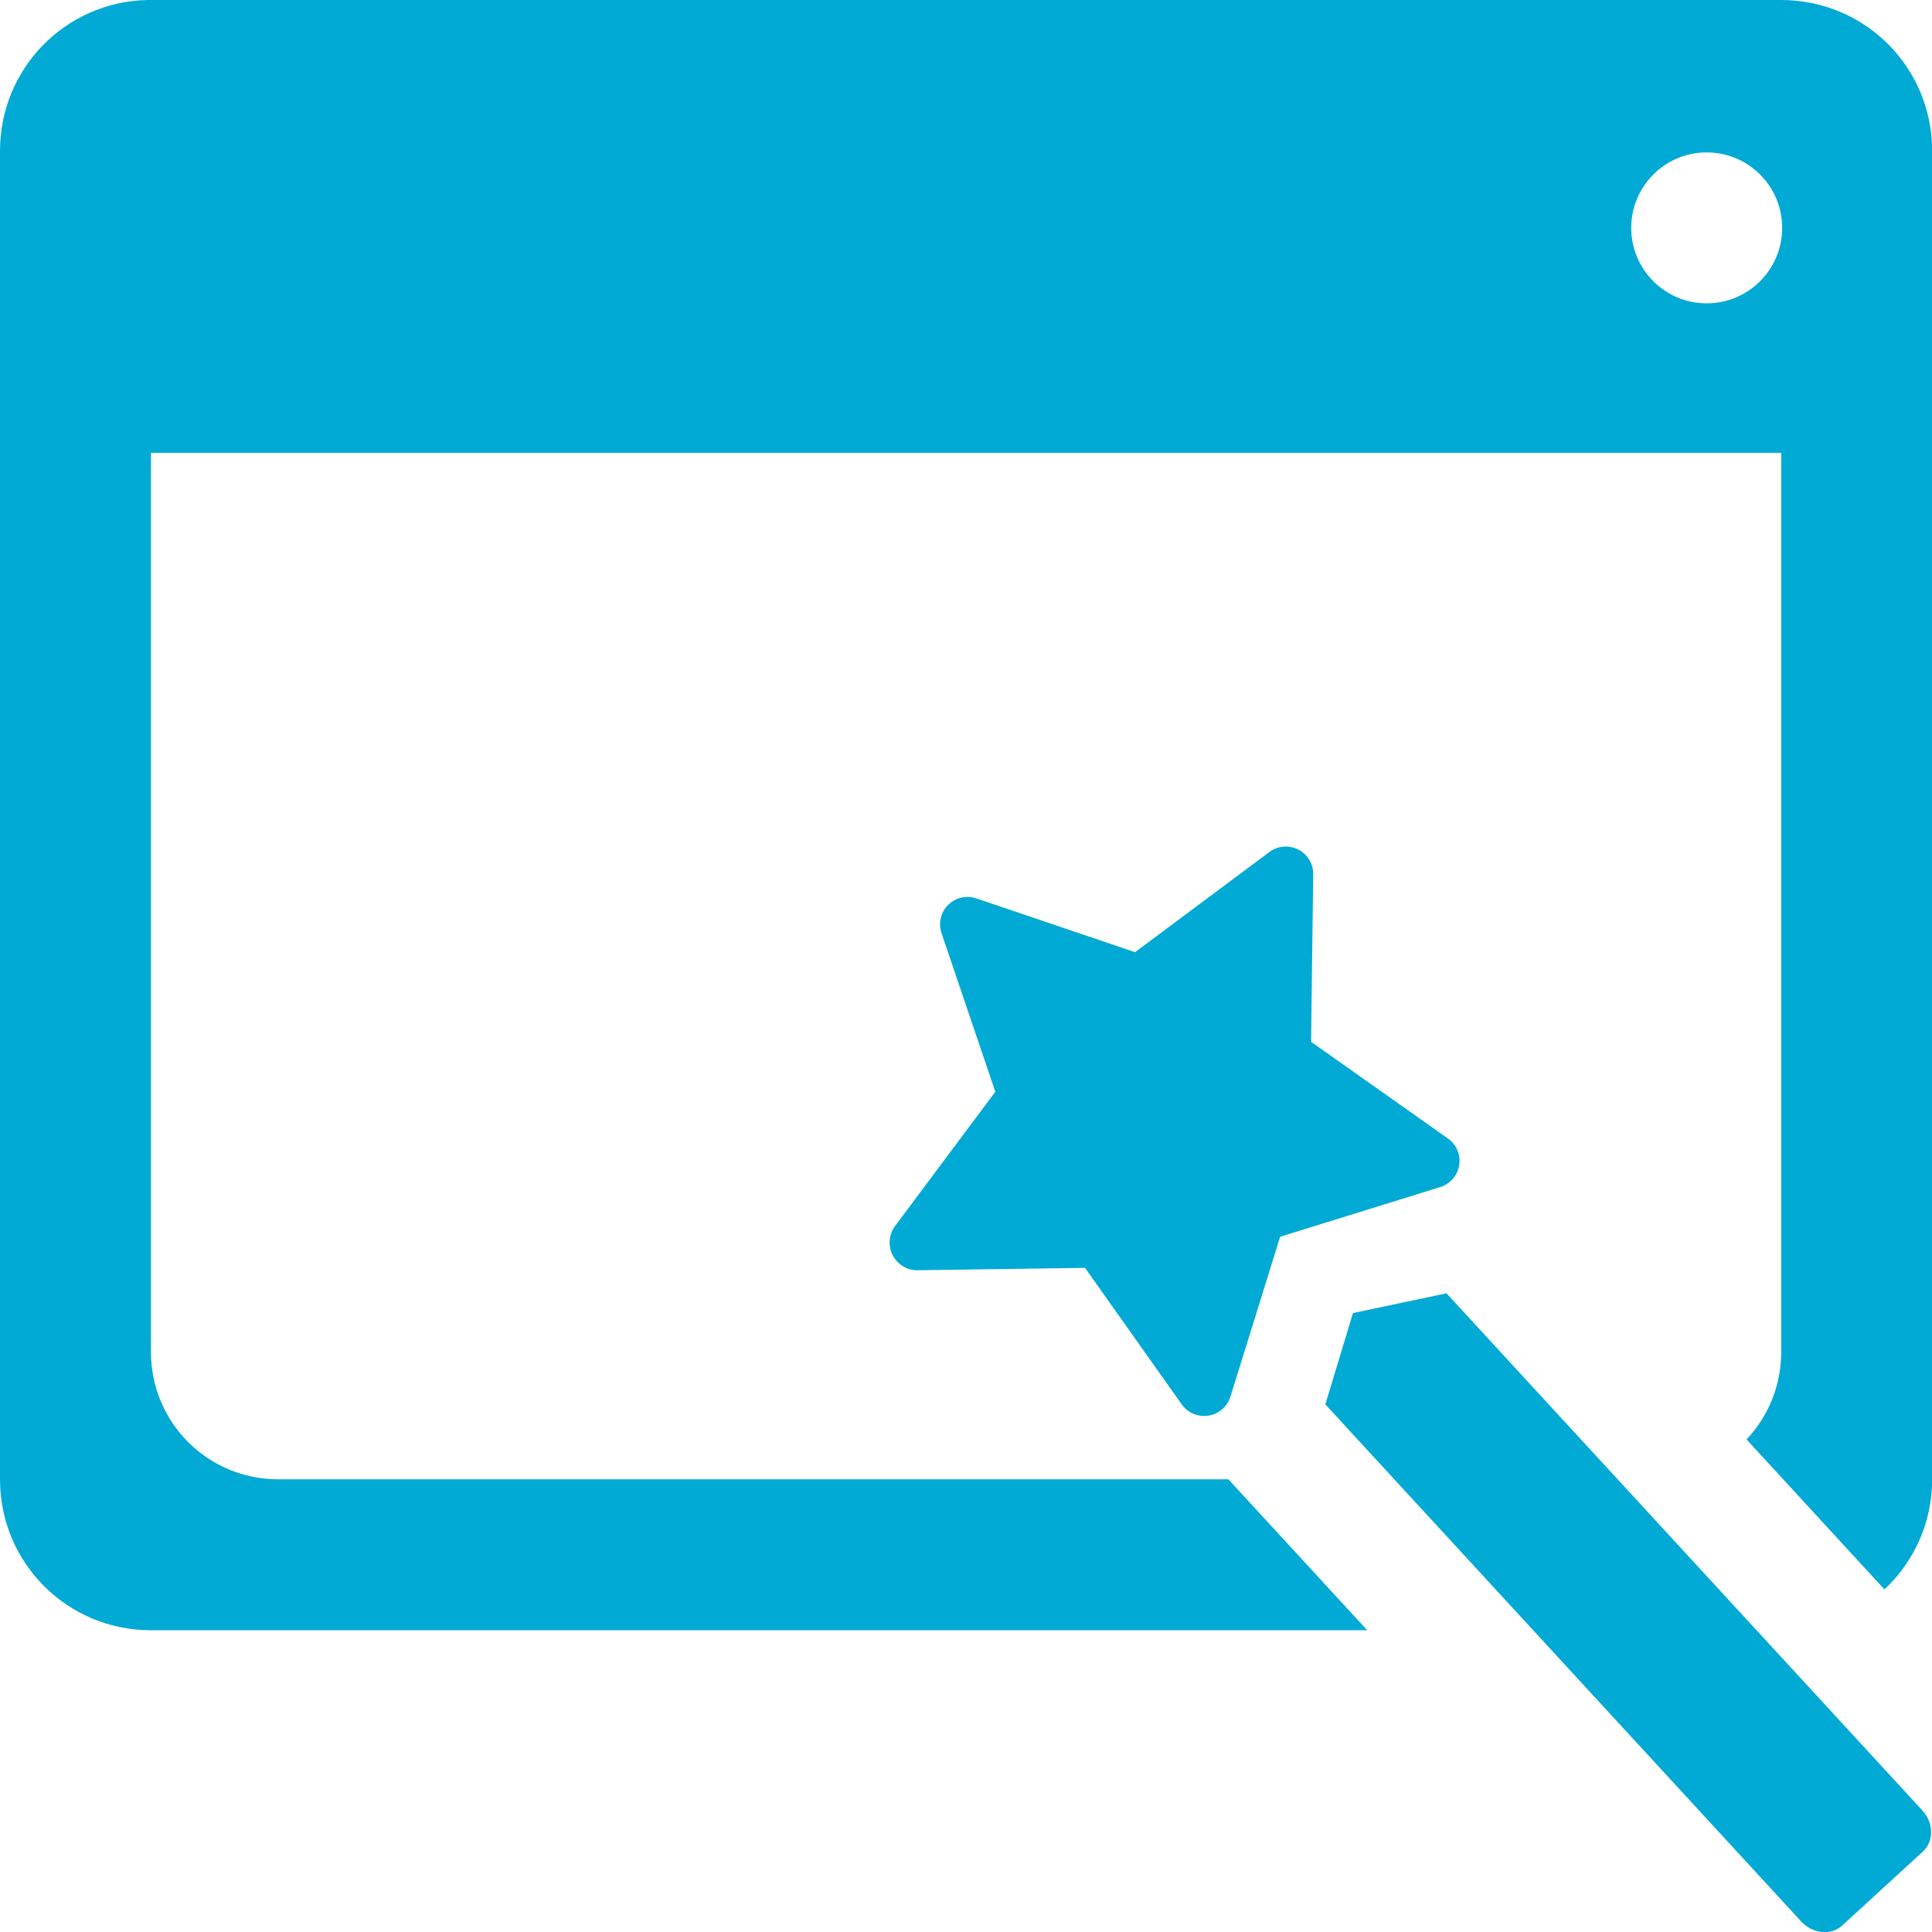
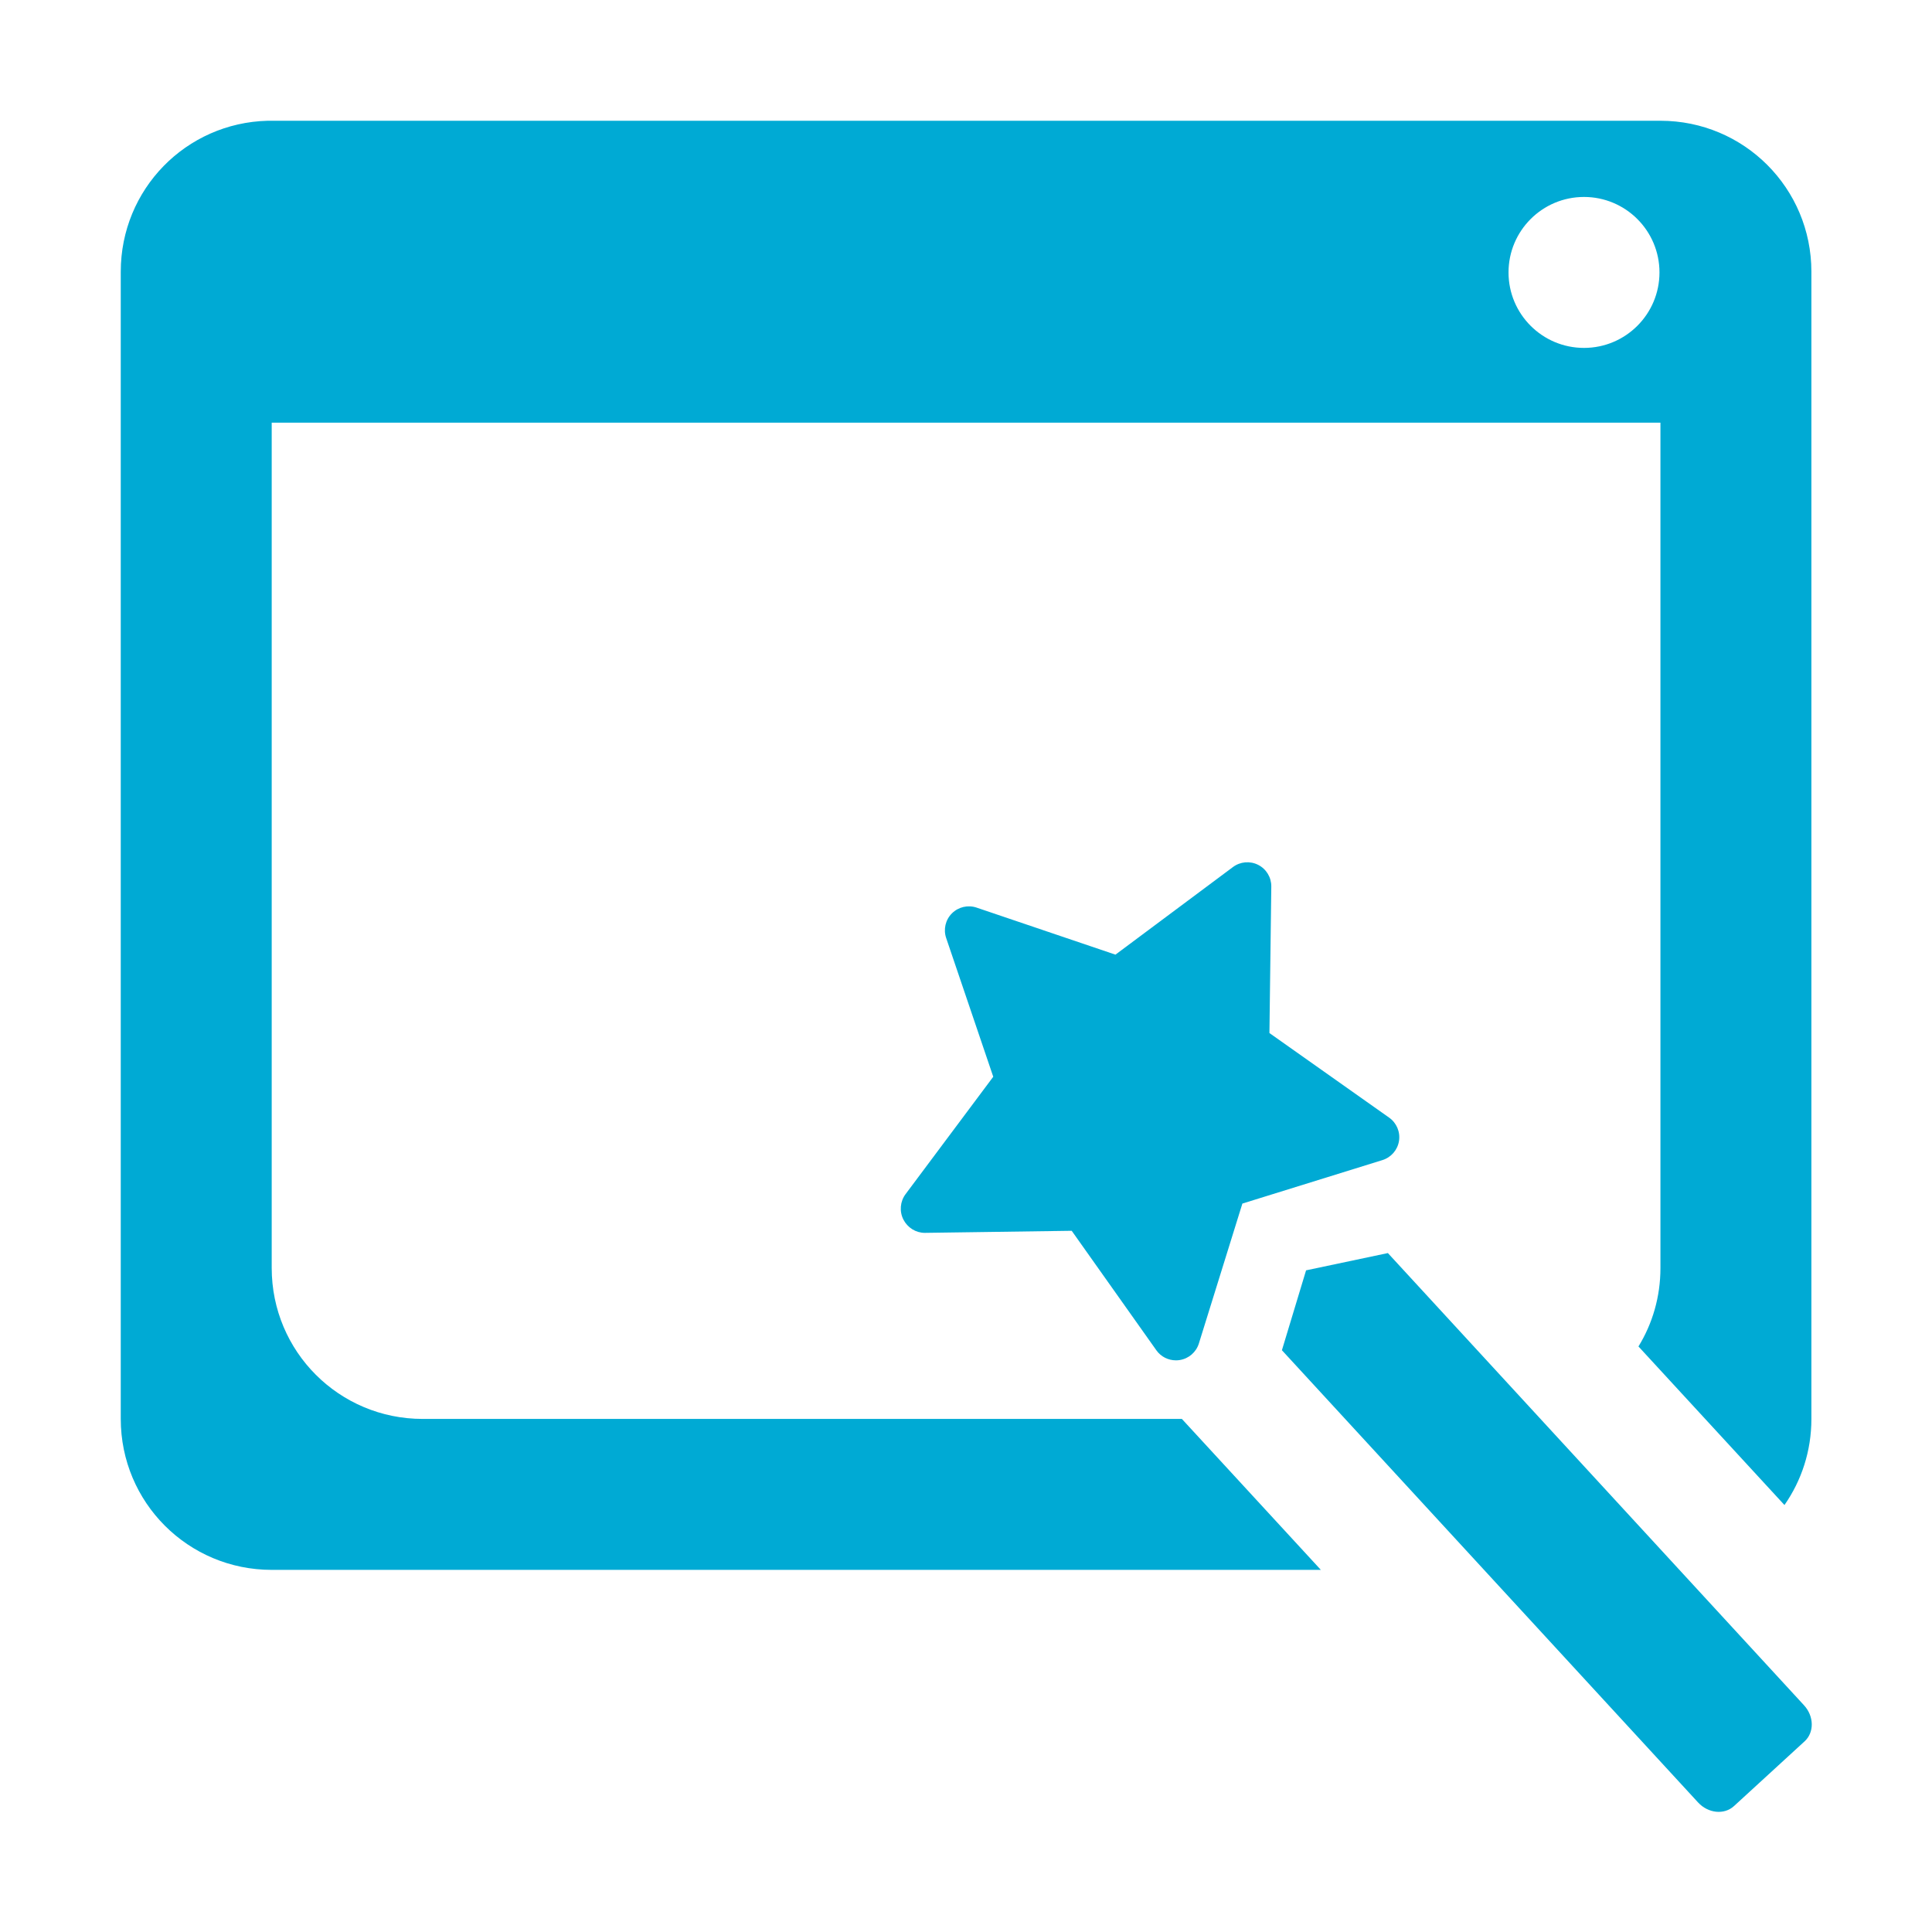
- <svg xmlns="http://www.w3.org/2000/svg" width="16" height="16" viewBox="0 0 4.233 4.233" version="1.1" id="svg5">
+ <svg xmlns="http://www.w3.org/2000/svg" width="16" height="16" viewBox="0 0 4.233 4.233" version="1.1" id="svg8">
  <defs id="defs2" />
-   <g id="layer1">
-     <path id="rect36422" style="fill:#00aad4;fill-opacity:1;stroke-width:0.4;stroke:none" d="M 1.217 0 C 0.539 0.017 -5.9211895e-16 0.568 0 1.25 L 0 12.25 C 0 12.943 0.557 13.5 1.25 13.5 L 11.322 13.5 L 10.172 12.25 L 2.305 12.25 C 1.72 12.25 1.25 11.78 1.25 11.195 L 1.25 3.75 L 14.75 3.75 L 14.75 11.195 C 14.75 11.477 14.641 11.731 14.463 11.92 L 15.605 13.162 C 15.848 12.934 16 12.611 16 12.25 L 16 1.25 C 16 0.557 15.443 0 14.75 0 L 1.25 0 C 1.239 0 1.228 -0 1.217 0 z M 14.133 1.262 A 0.625 0.625 0 0 1 14.758 1.887 A 0.625 0.625 0 0 1 14.133 2.512 A 0.625 0.625 0 0 1 13.508 1.887 A 0.625 0.625 0 0 1 14.133 1.262 z " transform="scale(0.2645833)" />
-     <g id="g15013" style="fill:#00aad4;fill-opacity:1" transform="matrix(-0.00265019,0.00243217,0.00273833,0.00297725,2.788942,2.098567)">
+   <g id="layer1" transform="translate(0,-280.0666)">
+     <path id="rect1378" style="fill:#00aad4;stroke-width:0.4" d="M 2.217 1 C 1.539 1.017 1 1.568 1 2.25 L 1 11.75 C 1 12.442 1.558 13 2.25 13 L 10.938 13 L 9.787 11.75 L 3.5 11.75 C 2.808 11.75 2.25 11.192 2.25 10.5 L 2.25 3.5 L 13.75 3.5 L 13.75 10.5 C 13.75 10.739 13.684 10.961 13.568 11.15 L 14.777 12.463 C 14.918 12.261 15 12.016 15 11.75 L 15 2.25 C 15 1.558 14.442 1 13.75 1 L 2.25 1 C 2.239 1 2.228 1 2.217 1 z M 13.117 1.631 A 0.625 0.625 0 0 1 13.742 2.256 A 0.625 0.625 0 0 1 13.117 2.881 A 0.625 0.625 0 0 1 12.492 2.256 A 0.625 0.625 0 0 1 13.117 1.631 z " transform="matrix(0.2645833,0,0,0.2645833,0,280.0666)" />
+     <g id="g15013" style="fill:#00aad4;fill-opacity:1" transform="matrix(-0.00231811,0.00212741,0.00239521,0.00260419,2.708182,282.1691)">
      <g id="g15011" style="fill:#00aad4;fill-opacity:1" transform="translate(-0.7040874,-36.85876)">
        <path d="M 111.294,207.94 61.226,234.314 61.113,614.864 c -0.004,9.226 7.46,16.697 16.678,16.693 l 66.742,-0.029 c 4.61,-0.002 8.782,-1.873 11.801,-4.895 3.021,-3.023 4.889,-7.199 4.89,-11.812 l 0.114,-380.549 z" id="path15009" style="fill:#00aad4;fill-opacity:1" />
      </g>
    </g>
-     <g id="g15019" style="fill:#00aad4;fill-opacity:1" transform="matrix(-0.00359817,0,0,0.00359509,3.791415,1.854806)">
+     <g id="g15019" style="fill:#00aad4;fill-opacity:1" transform="matrix(-0.00314731,0,0,0.00314461,3.585042,281.9558)">
      <g id="g15017" style="fill:#00aad4;fill-opacity:1">
        <path d="m 508.684,231.248 -61.051,-81.81 32.78,-96.678 c 2.032,-6.01 0.489,-12.673 -4.011,-17.162 -4.5,-4.499 -11.173,-6.031 -17.162,-4.01 l -96.678,32.78 -81.81,-61.051 c -5.097,-3.804 -11.901,-4.381 -17.564,-1.5 -5.663,2.89 -9.194,8.738 -9.119,15.096 l 1.304,102.069 -83.354,58.953 c -5.184,3.674 -7.846,9.967 -6.847,16.238 0.988,6.282 5.467,11.445 11.531,13.336 l 97.494,30.292 30.292,97.494 c 1.891,6.065 7.053,10.542 13.336,11.531 0.869,0.141 1.74,0.207 2.609,0.207 5.369,0 10.466,-2.516 13.63,-6.985 l 58.953,-83.283 102.069,1.443 c 0.076,0 0.151,0 0.217,0 6.272,0 12.021,-3.661 14.879,-9.258 2.881,-5.662 2.306,-12.605 -1.498,-17.702 z" id="path15015" style="fill:#00aad4;fill-opacity:1" />
      </g>
    </g>
-     <g id="g15021" style="fill:#00aad4;fill-opacity:1" transform="matrix(-0.01750779,0,0,0.01749281,12.39889,3.479083)" />
-     <g id="g15023" style="fill:#00aad4;fill-opacity:1" transform="matrix(-0.01750779,0,0,0.01749281,12.39889,3.479083)" />
-     <g id="g15025" style="fill:#00aad4;fill-opacity:1" transform="matrix(-0.01750779,0,0,0.01749281,12.39889,3.479083)" />
-     <g id="g15027" style="fill:#00aad4;fill-opacity:1" transform="matrix(-0.01750779,0,0,0.01749281,12.39889,3.479083)" />
-     <g id="g15029" style="fill:#00aad4;fill-opacity:1" transform="matrix(-0.01750779,0,0,0.01749281,12.39889,3.479083)" />
-     <g id="g15031" style="fill:#00aad4;fill-opacity:1" transform="matrix(-0.01750779,0,0,0.01749281,12.39889,3.479083)" />
-     <g id="g15033" style="fill:#00aad4;fill-opacity:1" transform="matrix(-0.01750779,0,0,0.01749281,12.39889,3.479083)" />
-     <g id="g15035" style="fill:#00aad4;fill-opacity:1" transform="matrix(-0.01750779,0,0,0.01749281,12.39889,3.479083)" />
-     <g id="g15037" style="fill:#00aad4;fill-opacity:1" transform="matrix(-0.01750779,0,0,0.01749281,12.39889,3.479083)" />
-     <g id="g15039" style="fill:#00aad4;fill-opacity:1" transform="matrix(-0.01750779,0,0,0.01749281,12.39889,3.479083)" />
-     <g id="g15041" style="fill:#00aad4;fill-opacity:1" transform="matrix(-0.01750779,0,0,0.01749281,12.39889,3.479083)" />
-     <g id="g15043" style="fill:#00aad4;fill-opacity:1" transform="matrix(-0.01750779,0,0,0.01749281,12.39889,3.479083)" />
-     <g id="g15045" style="fill:#00aad4;fill-opacity:1" transform="matrix(-0.01750779,0,0,0.01749281,12.39889,3.479083)" />
-     <g id="g15047" style="fill:#00aad4;fill-opacity:1" transform="matrix(-0.01750779,0,0,0.01749281,12.39889,3.479083)" />
-     <g id="g15049" style="fill:#00aad4;fill-opacity:1" transform="matrix(-0.01750779,0,0,0.01749281,12.39889,3.479083)" />
-     <g id="g15021-2" style="fill:#666666" transform="matrix(-0.02597202,0,0,0.02597202,14.56574,1.314992)" />
-     <g id="g15023-9" style="fill:#666666" transform="matrix(-0.02597202,0,0,0.02597202,14.56574,1.314992)" />
-     <g id="g15025-1" style="fill:#666666" transform="matrix(-0.02597202,0,0,0.02597202,14.56574,1.314992)" />
-     <g id="g15027-2" style="fill:#666666" transform="matrix(-0.02597202,0,0,0.02597202,14.56574,1.314992)" />
-     <g id="g15029-7" style="fill:#666666" transform="matrix(-0.02597202,0,0,0.02597202,14.56574,1.314992)" />
-     <g id="g15031-0" style="fill:#666666" transform="matrix(-0.02597202,0,0,0.02597202,14.56574,1.314992)" />
-     <g id="g15033-9" style="fill:#666666" transform="matrix(-0.02597202,0,0,0.02597202,14.56574,1.314992)" />
-     <g id="g15035-3" style="fill:#666666" transform="matrix(-0.02597202,0,0,0.02597202,14.56574,1.314992)" />
-     <g id="g15037-6" style="fill:#666666" transform="matrix(-0.02597202,0,0,0.02597202,14.56574,1.314992)" />
-     <g id="g15039-0" style="fill:#666666" transform="matrix(-0.02597202,0,0,0.02597202,14.56574,1.314992)" />
-     <g id="g15041-6" style="fill:#666666" transform="matrix(-0.02597202,0,0,0.02597202,14.56574,1.314992)" />
-     <g id="g15043-2" style="fill:#666666" transform="matrix(-0.02597202,0,0,0.02597202,14.56574,1.314992)" />
-     <g id="g15045-6" style="fill:#666666" transform="matrix(-0.02597202,0,0,0.02597202,14.56574,1.314992)" />
-     <g id="g15047-1" style="fill:#666666" transform="matrix(-0.02597202,0,0,0.02597202,14.56574,1.314992)" />
-     <g id="g15049-8" style="fill:#666666" transform="matrix(-0.02597202,0,0,0.02597202,14.56574,1.314992)" />
+     <g id="g15021" style="fill:#00aad4;fill-opacity:1" transform="matrix(-0.015314,0,0,0.0153009,16.05512,283.3743)" />
+     <g id="g15023" style="fill:#00aad4;fill-opacity:1" transform="matrix(-0.015314,0,0,0.0153009,16.05512,283.3743)" />
+     <g id="g15025" style="fill:#00aad4;fill-opacity:1" transform="matrix(-0.015314,0,0,0.0153009,16.05512,283.3743)" />
+     <g id="g15027" style="fill:#00aad4;fill-opacity:1" transform="matrix(-0.015314,0,0,0.0153009,16.05512,283.3743)" />
+     <g id="g15029" style="fill:#00aad4;fill-opacity:1" transform="matrix(-0.015314,0,0,0.0153009,16.05512,283.3743)" />
+     <g id="g15031" style="fill:#00aad4;fill-opacity:1" transform="matrix(-0.015314,0,0,0.0153009,16.05512,283.3743)" />
+     <g id="g15033" style="fill:#00aad4;fill-opacity:1" transform="matrix(-0.015314,0,0,0.0153009,16.05512,283.3743)" />
+     <g id="g15035" style="fill:#00aad4;fill-opacity:1" transform="matrix(-0.015314,0,0,0.0153009,16.05512,283.3743)" />
+     <g id="g15037" style="fill:#00aad4;fill-opacity:1" transform="matrix(-0.015314,0,0,0.0153009,16.05512,283.3743)" />
+     <g id="g15039" style="fill:#00aad4;fill-opacity:1" transform="matrix(-0.015314,0,0,0.0153009,16.05512,283.3743)" />
+     <g id="g15041" style="fill:#00aad4;fill-opacity:1" transform="matrix(-0.015314,0,0,0.0153009,16.05512,283.3743)" />
+     <g id="g15043" style="fill:#00aad4;fill-opacity:1" transform="matrix(-0.015314,0,0,0.0153009,16.05512,283.3743)" />
+     <g id="g15045" style="fill:#00aad4;fill-opacity:1" transform="matrix(-0.015314,0,0,0.0153009,16.05512,283.3743)" />
+     <g id="g15047" style="fill:#00aad4;fill-opacity:1" transform="matrix(-0.015314,0,0,0.0153009,16.05512,283.3743)" />
+     <g id="g15049" style="fill:#00aad4;fill-opacity:1" transform="matrix(-0.015314,0,0,0.0153009,16.05512,283.3743)" />
+     <g id="g15021-2" style="fill:#666666" transform="matrix(-0.02271763,0,0,0.02271763,17.95045,281.4814)" />
+     <g id="g15023-9" style="fill:#666666" transform="matrix(-0.02271763,0,0,0.02271763,17.95045,281.4814)" />
+     <g id="g15025-1" style="fill:#666666" transform="matrix(-0.02271763,0,0,0.02271763,17.95045,281.4814)" />
+     <g id="g15027-2" style="fill:#666666" transform="matrix(-0.02271763,0,0,0.02271763,17.95045,281.4814)" />
+     <g id="g15029-7" style="fill:#666666" transform="matrix(-0.02271763,0,0,0.02271763,17.95045,281.4814)" />
+     <g id="g15031-0" style="fill:#666666" transform="matrix(-0.02271763,0,0,0.02271763,17.95045,281.4814)" />
+     <g id="g15033-9" style="fill:#666666" transform="matrix(-0.02271763,0,0,0.02271763,17.95045,281.4814)" />
+     <g id="g15035-3" style="fill:#666666" transform="matrix(-0.02271763,0,0,0.02271763,17.95045,281.4814)" />
+     <g id="g15037-6" style="fill:#666666" transform="matrix(-0.02271763,0,0,0.02271763,17.95045,281.4814)" />
+     <g id="g15039-0" style="fill:#666666" transform="matrix(-0.02271763,0,0,0.02271763,17.95045,281.4814)" />
+     <g id="g15041-6" style="fill:#666666" transform="matrix(-0.02271763,0,0,0.02271763,17.95045,281.4814)" />
+     <g id="g15043-2" style="fill:#666666" transform="matrix(-0.02271763,0,0,0.02271763,17.95045,281.4814)" />
+     <g id="g15045-6" style="fill:#666666" transform="matrix(-0.02271763,0,0,0.02271763,17.95045,281.4814)" />
+     <g id="g15047-1" style="fill:#666666" transform="matrix(-0.02271763,0,0,0.02271763,17.95045,281.4814)" />
+     <g id="g15049-8" style="fill:#666666" transform="matrix(-0.02271763,0,0,0.02271763,17.95045,281.4814)" />
  </g>
</svg>
